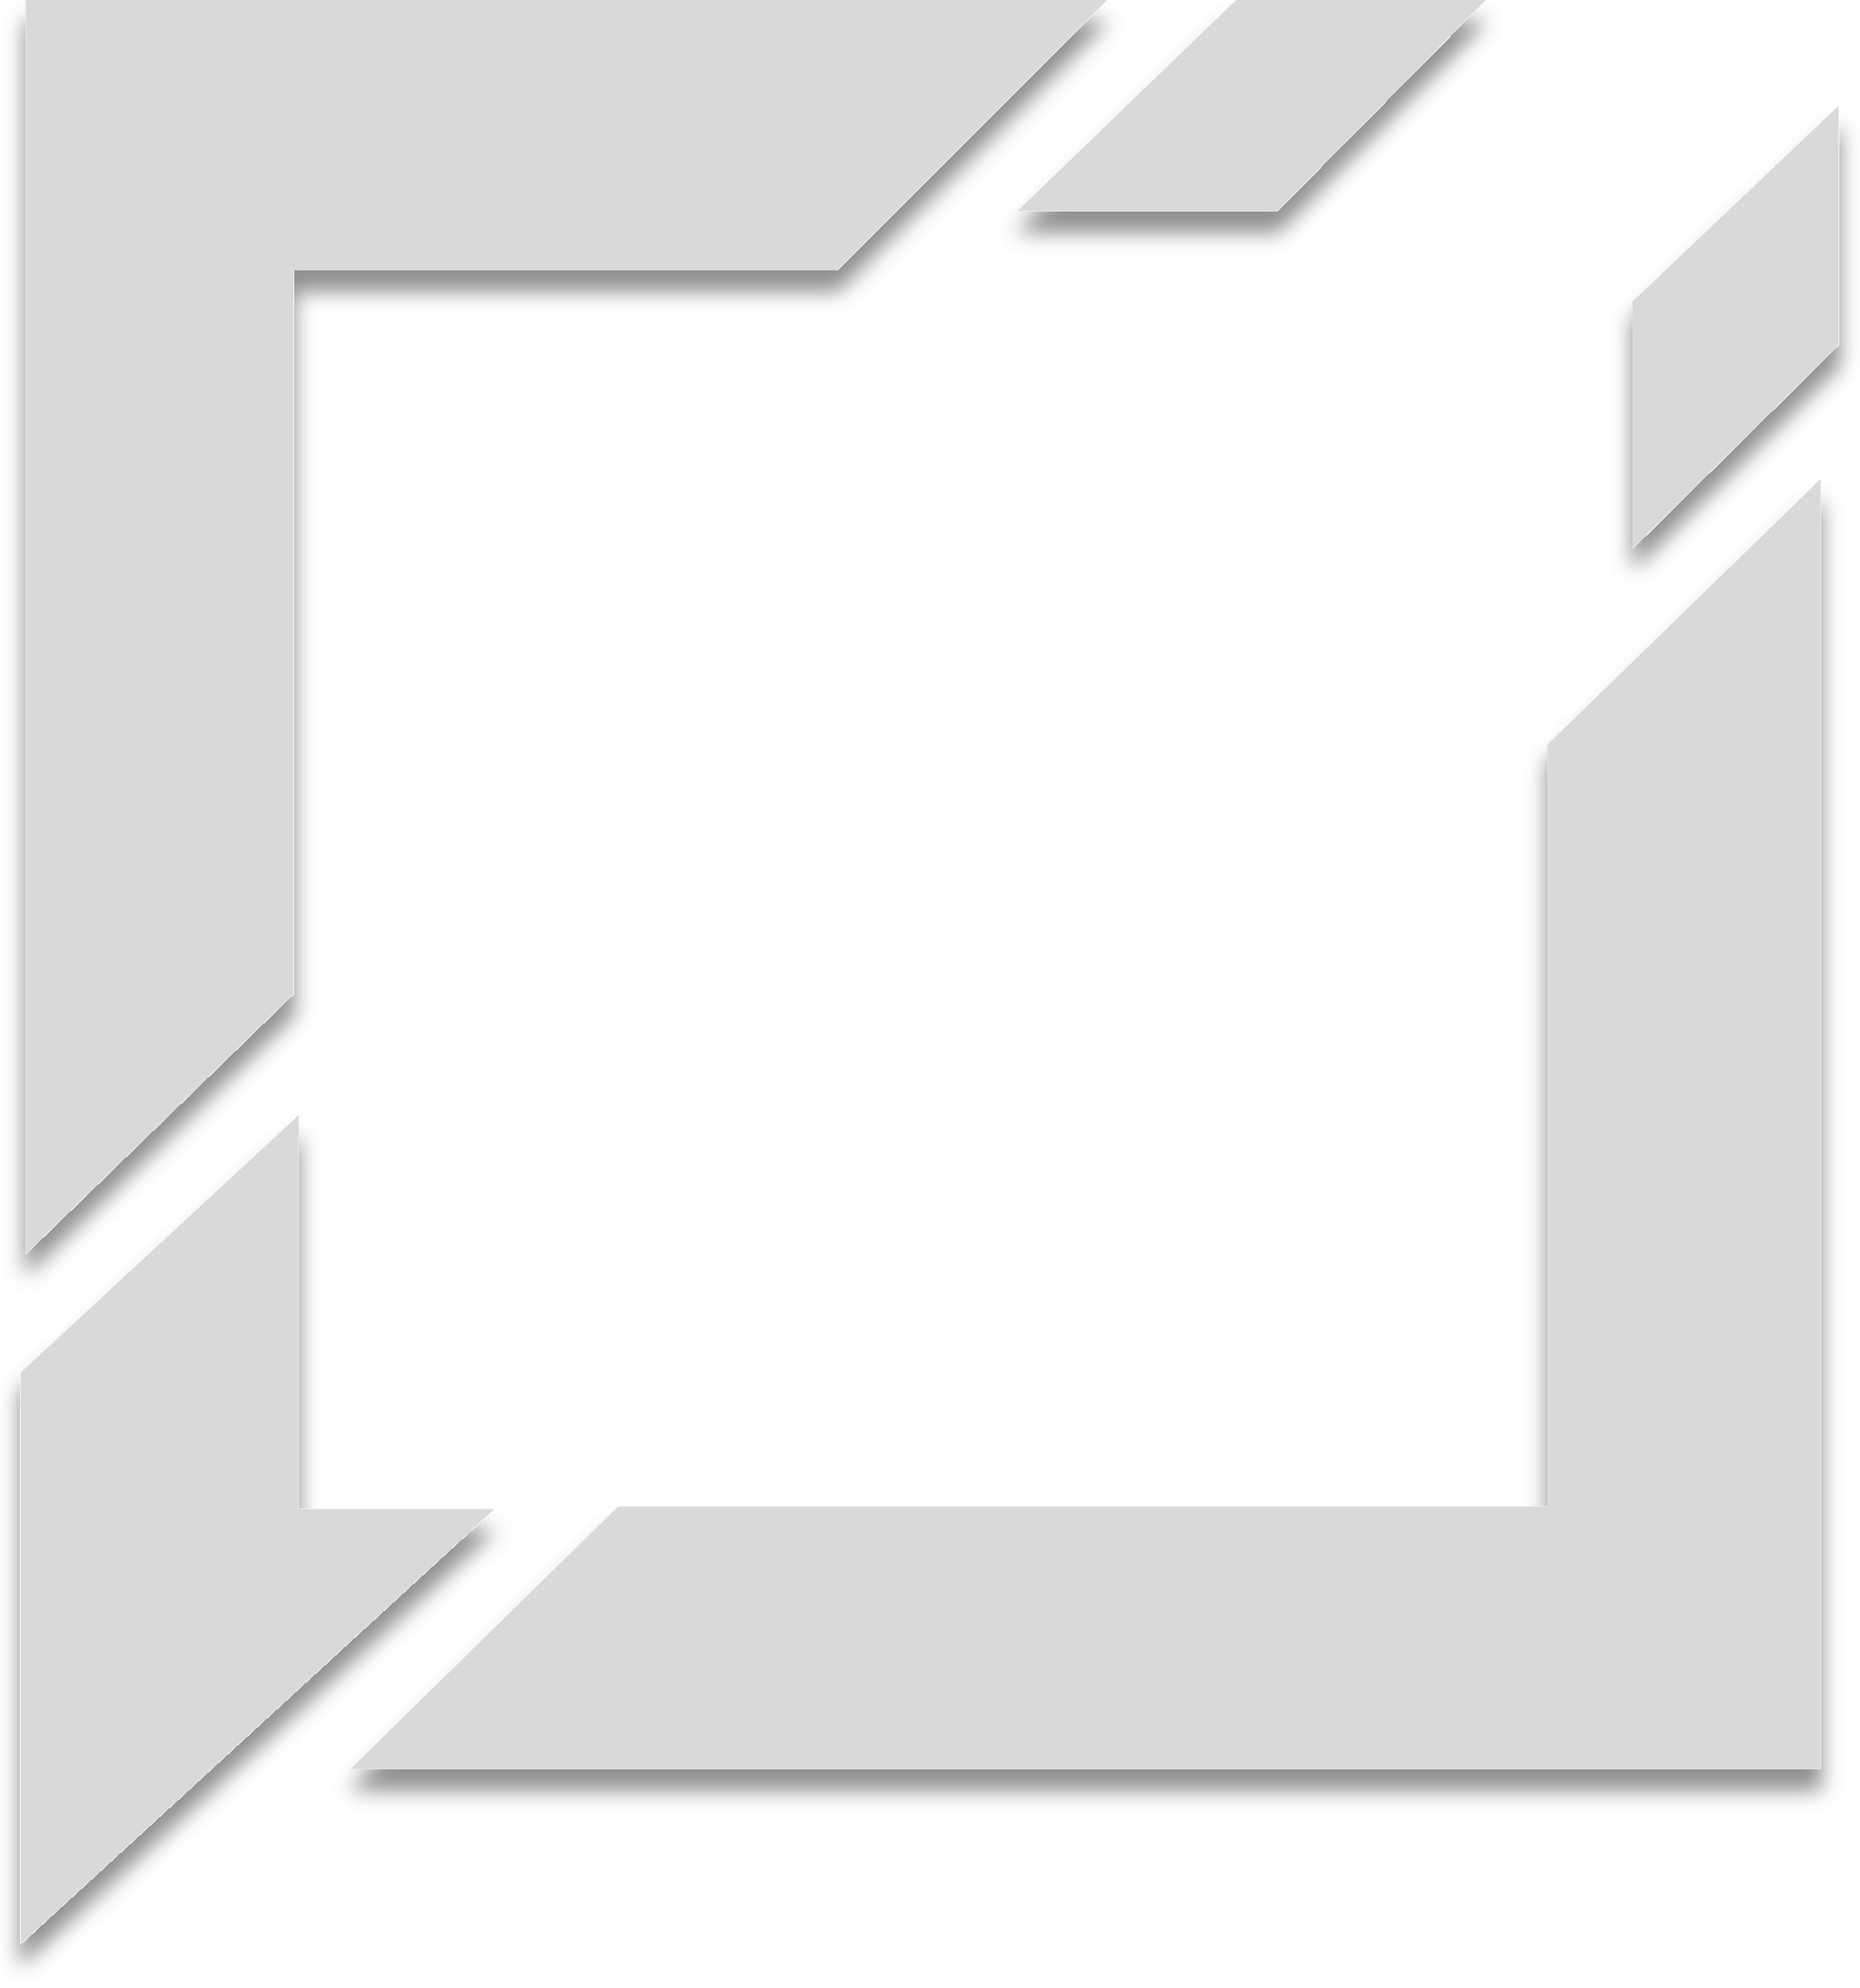
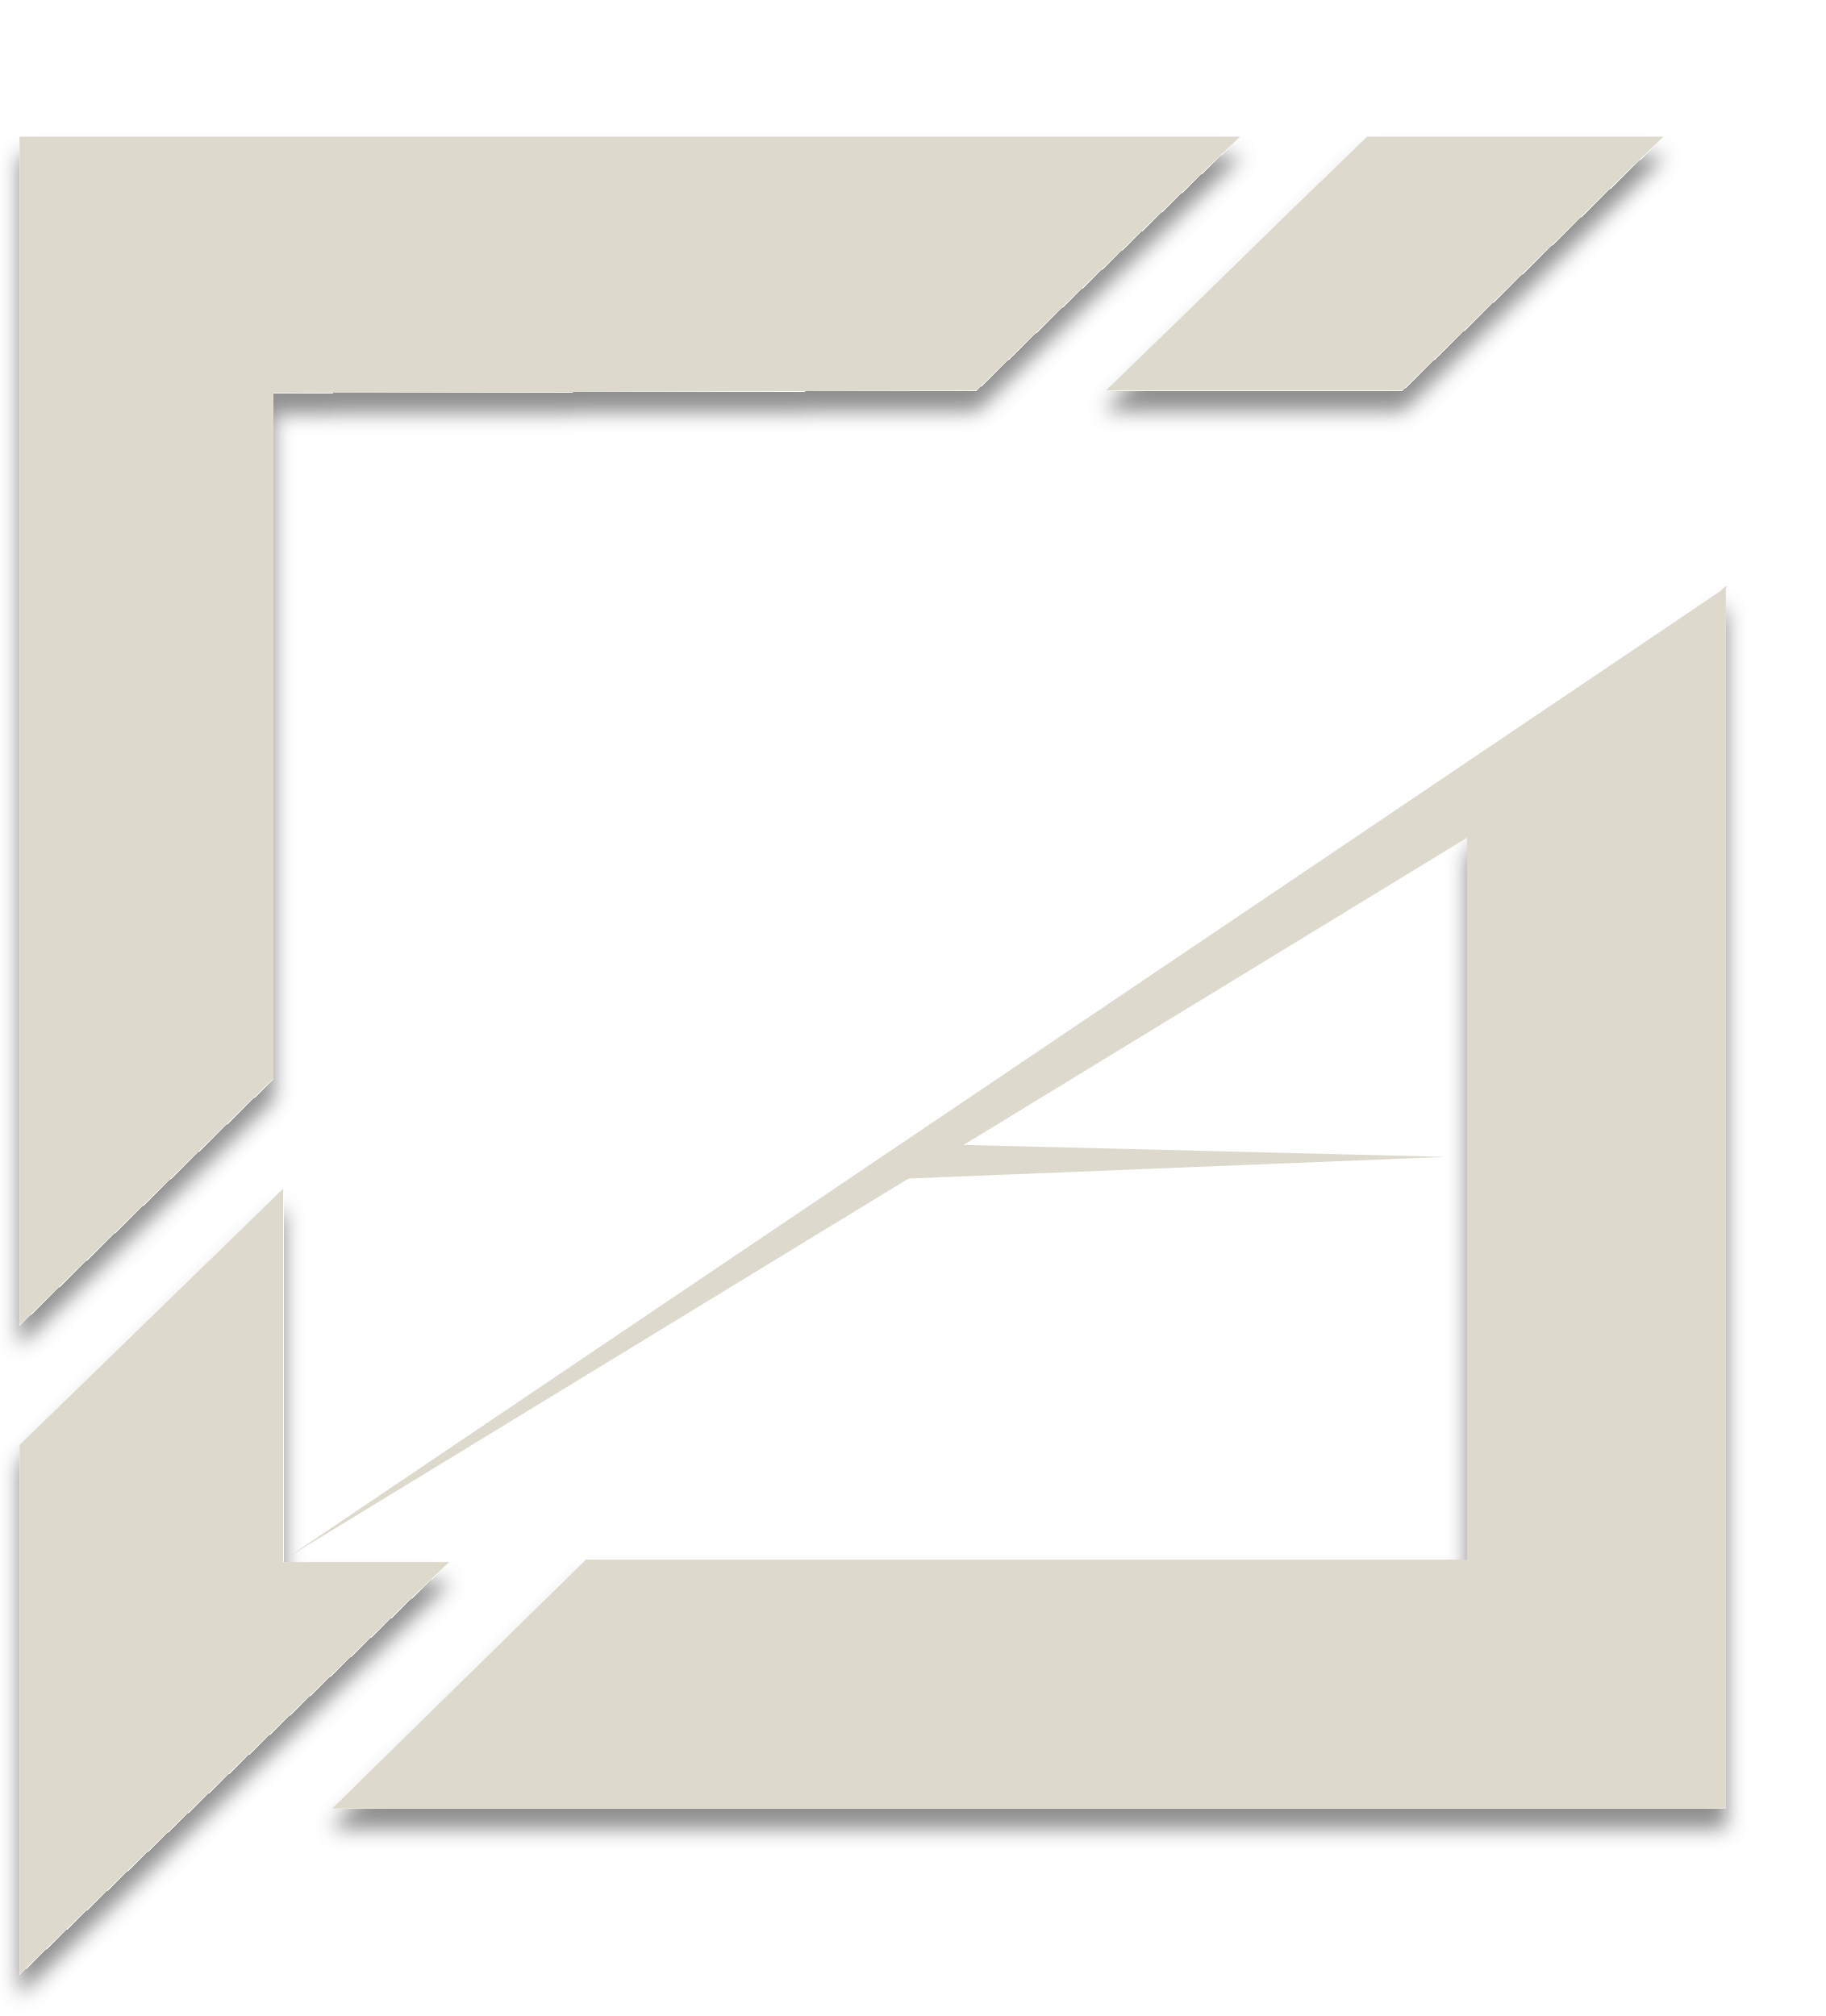
- <svg xmlns="http://www.w3.org/2000/svg" width="361" height="386" viewBox="0 0 361 386" fill="none">
-   <g filter="url(#filter0_dd_1_13)">
-     <path d="M58 293H96L4 377.5V266.5L58 216.5V293ZM353.5 343.5H68L120 292.5H300.5V144.5L353.5 93V343.5ZM162.5 52.5H57V193L5 243.5V0H215L162.5 52.5ZM357 67L317 106.5V58.5L357 20.5V67ZM248 41H197.5L240 0H288.5L248 41Z" fill="#D9D9D9" />
+ <svg xmlns="http://www.w3.org/2000/svg" width="374" height="413" viewBox="0 0 374 413" fill="none">
+   <g filter="url(#filter0_dd_8_61)">
+     <path d="M340.708 28H280L265 42.5L243.5 63.5L226.5 80H239H258.5H287.238L340.708 28Z" fill="#DDD9CD" />
+     <path d="M4 28H254L217 63.5L200 80L56 80.5V221L4 271.5V28Z" fill="#DDD9CD" />
  </g>
+   <g filter="url(#filter1_dd_8_61)">
+     <path d="M120 319.5L68 370.5H353.5V120L300.5 171.5V319.5H120Z" fill="#DDD9CD" />
+   </g>
+   <g filter="url(#filter2_dd_8_61)">
+     <path d="M4 404.5V296L58 243.5V320H92L4 404.5Z" fill="#DDD9CD" />
+   </g>
+   <path d="M354 120L59 319L301.5 171L354 120Z" fill="#DDD9CD" />
+   <path d="M195.5 234.5L184.5 241.5L296 237L195.5 234.5Z" fill="#DDD9CD" />
  <defs>
-     <filter id="filter0_dd_1_13" x="0" y="0" width="361" height="385.5" filterUnits="userSpaceOnUse" color-interpolation-filters="sRGB">
+     <filter id="filter0_dd_8_61" x="0" y="0" width="373.5" height="291" filterUnits="userSpaceOnUse" color-interpolation-filters="sRGB">
      <feFlood flood-opacity="0" result="BackgroundImageFix" />
      <feColorMatrix in="SourceAlpha" type="matrix" values="0 0 0 0 0 0 0 0 0 0 0 0 0 0 0 0 0 0 127 0" result="hardAlpha" />
      <feOffset dy="4" />
      <feGaussianBlur stdDeviation="2" />
      <feComposite in2="hardAlpha" operator="out" />
      <feColorMatrix type="matrix" values="0 0 0 0 0 0 0 0 0 0 0 0 0 0 0 0 0 0 0.25 0" />
-       <feBlend mode="normal" in2="BackgroundImageFix" result="effect1_dropShadow_1_13" />
+       <feBlend mode="normal" in2="BackgroundImageFix" result="effect1_dropShadow_8_61" />
      <feColorMatrix in="SourceAlpha" type="matrix" values="0 0 0 0 0 0 0 0 0 0 0 0 0 0 0 0 0 0 127 0" result="hardAlpha" />
      <feOffset dy="4" />
      <feGaussianBlur stdDeviation="2" />
      <feComposite in2="hardAlpha" operator="out" />
      <feColorMatrix type="matrix" values="0 0 0 0 0 0 0 0 0 0 0 0 0 0 0 0 0 0 0.25 0" />
-       <feBlend mode="normal" in2="effect1_dropShadow_1_13" result="effect2_dropShadow_1_13" />
-       <feBlend mode="normal" in="SourceGraphic" in2="effect2_dropShadow_1_13" result="shape" />
+       <feBlend mode="normal" in2="effect1_dropShadow_8_61" result="effect2_dropShadow_8_61" />
+       <feBlend mode="normal" in="SourceGraphic" in2="effect2_dropShadow_8_61" result="shape" />
+     </filter>
+     <filter id="filter1_dd_8_61" x="64" y="120" width="293.5" height="258.5" filterUnits="userSpaceOnUse" color-interpolation-filters="sRGB">
+       <feFlood flood-opacity="0" result="BackgroundImageFix" />
+       <feColorMatrix in="SourceAlpha" type="matrix" values="0 0 0 0 0 0 0 0 0 0 0 0 0 0 0 0 0 0 127 0" result="hardAlpha" />
+       <feOffset dy="4" />
+       <feGaussianBlur stdDeviation="2" />
+       <feComposite in2="hardAlpha" operator="out" />
+       <feColorMatrix type="matrix" values="0 0 0 0 0 0 0 0 0 0 0 0 0 0 0 0 0 0 0.25 0" />
+       <feBlend mode="normal" in2="BackgroundImageFix" result="effect1_dropShadow_8_61" />
+       <feColorMatrix in="SourceAlpha" type="matrix" values="0 0 0 0 0 0 0 0 0 0 0 0 0 0 0 0 0 0 127 0" result="hardAlpha" />
+       <feOffset dy="4" />
+       <feGaussianBlur stdDeviation="2" />
+       <feComposite in2="hardAlpha" operator="out" />
+       <feColorMatrix type="matrix" values="0 0 0 0 0 0 0 0 0 0 0 0 0 0 0 0 0 0 0.25 0" />
+       <feBlend mode="normal" in2="effect1_dropShadow_8_61" result="effect2_dropShadow_8_61" />
+       <feBlend mode="normal" in="SourceGraphic" in2="effect2_dropShadow_8_61" result="shape" />
+     </filter>
+     <filter id="filter2_dd_8_61" x="0" y="243.5" width="174" height="169" filterUnits="userSpaceOnUse" color-interpolation-filters="sRGB">
+       <feFlood flood-opacity="0" result="BackgroundImageFix" />
+       <feColorMatrix in="SourceAlpha" type="matrix" values="0 0 0 0 0 0 0 0 0 0 0 0 0 0 0 0 0 0 127 0" result="hardAlpha" />
+       <feOffset dy="4" />
+       <feGaussianBlur stdDeviation="2" />
+       <feComposite in2="hardAlpha" operator="out" />
+       <feColorMatrix type="matrix" values="0 0 0 0 0 0 0 0 0 0 0 0 0 0 0 0 0 0 0.25 0" />
+       <feBlend mode="normal" in2="BackgroundImageFix" result="effect1_dropShadow_8_61" />
+       <feColorMatrix in="SourceAlpha" type="matrix" values="0 0 0 0 0 0 0 0 0 0 0 0 0 0 0 0 0 0 127 0" result="hardAlpha" />
+       <feOffset dy="4" />
+       <feGaussianBlur stdDeviation="2" />
+       <feComposite in2="hardAlpha" operator="out" />
+       <feColorMatrix type="matrix" values="0 0 0 0 0 0 0 0 0 0 0 0 0 0 0 0 0 0 0.25 0" />
+       <feBlend mode="normal" in2="effect1_dropShadow_8_61" result="effect2_dropShadow_8_61" />
+       <feBlend mode="normal" in="SourceGraphic" in2="effect2_dropShadow_8_61" result="shape" />
    </filter>
  </defs>
</svg>
